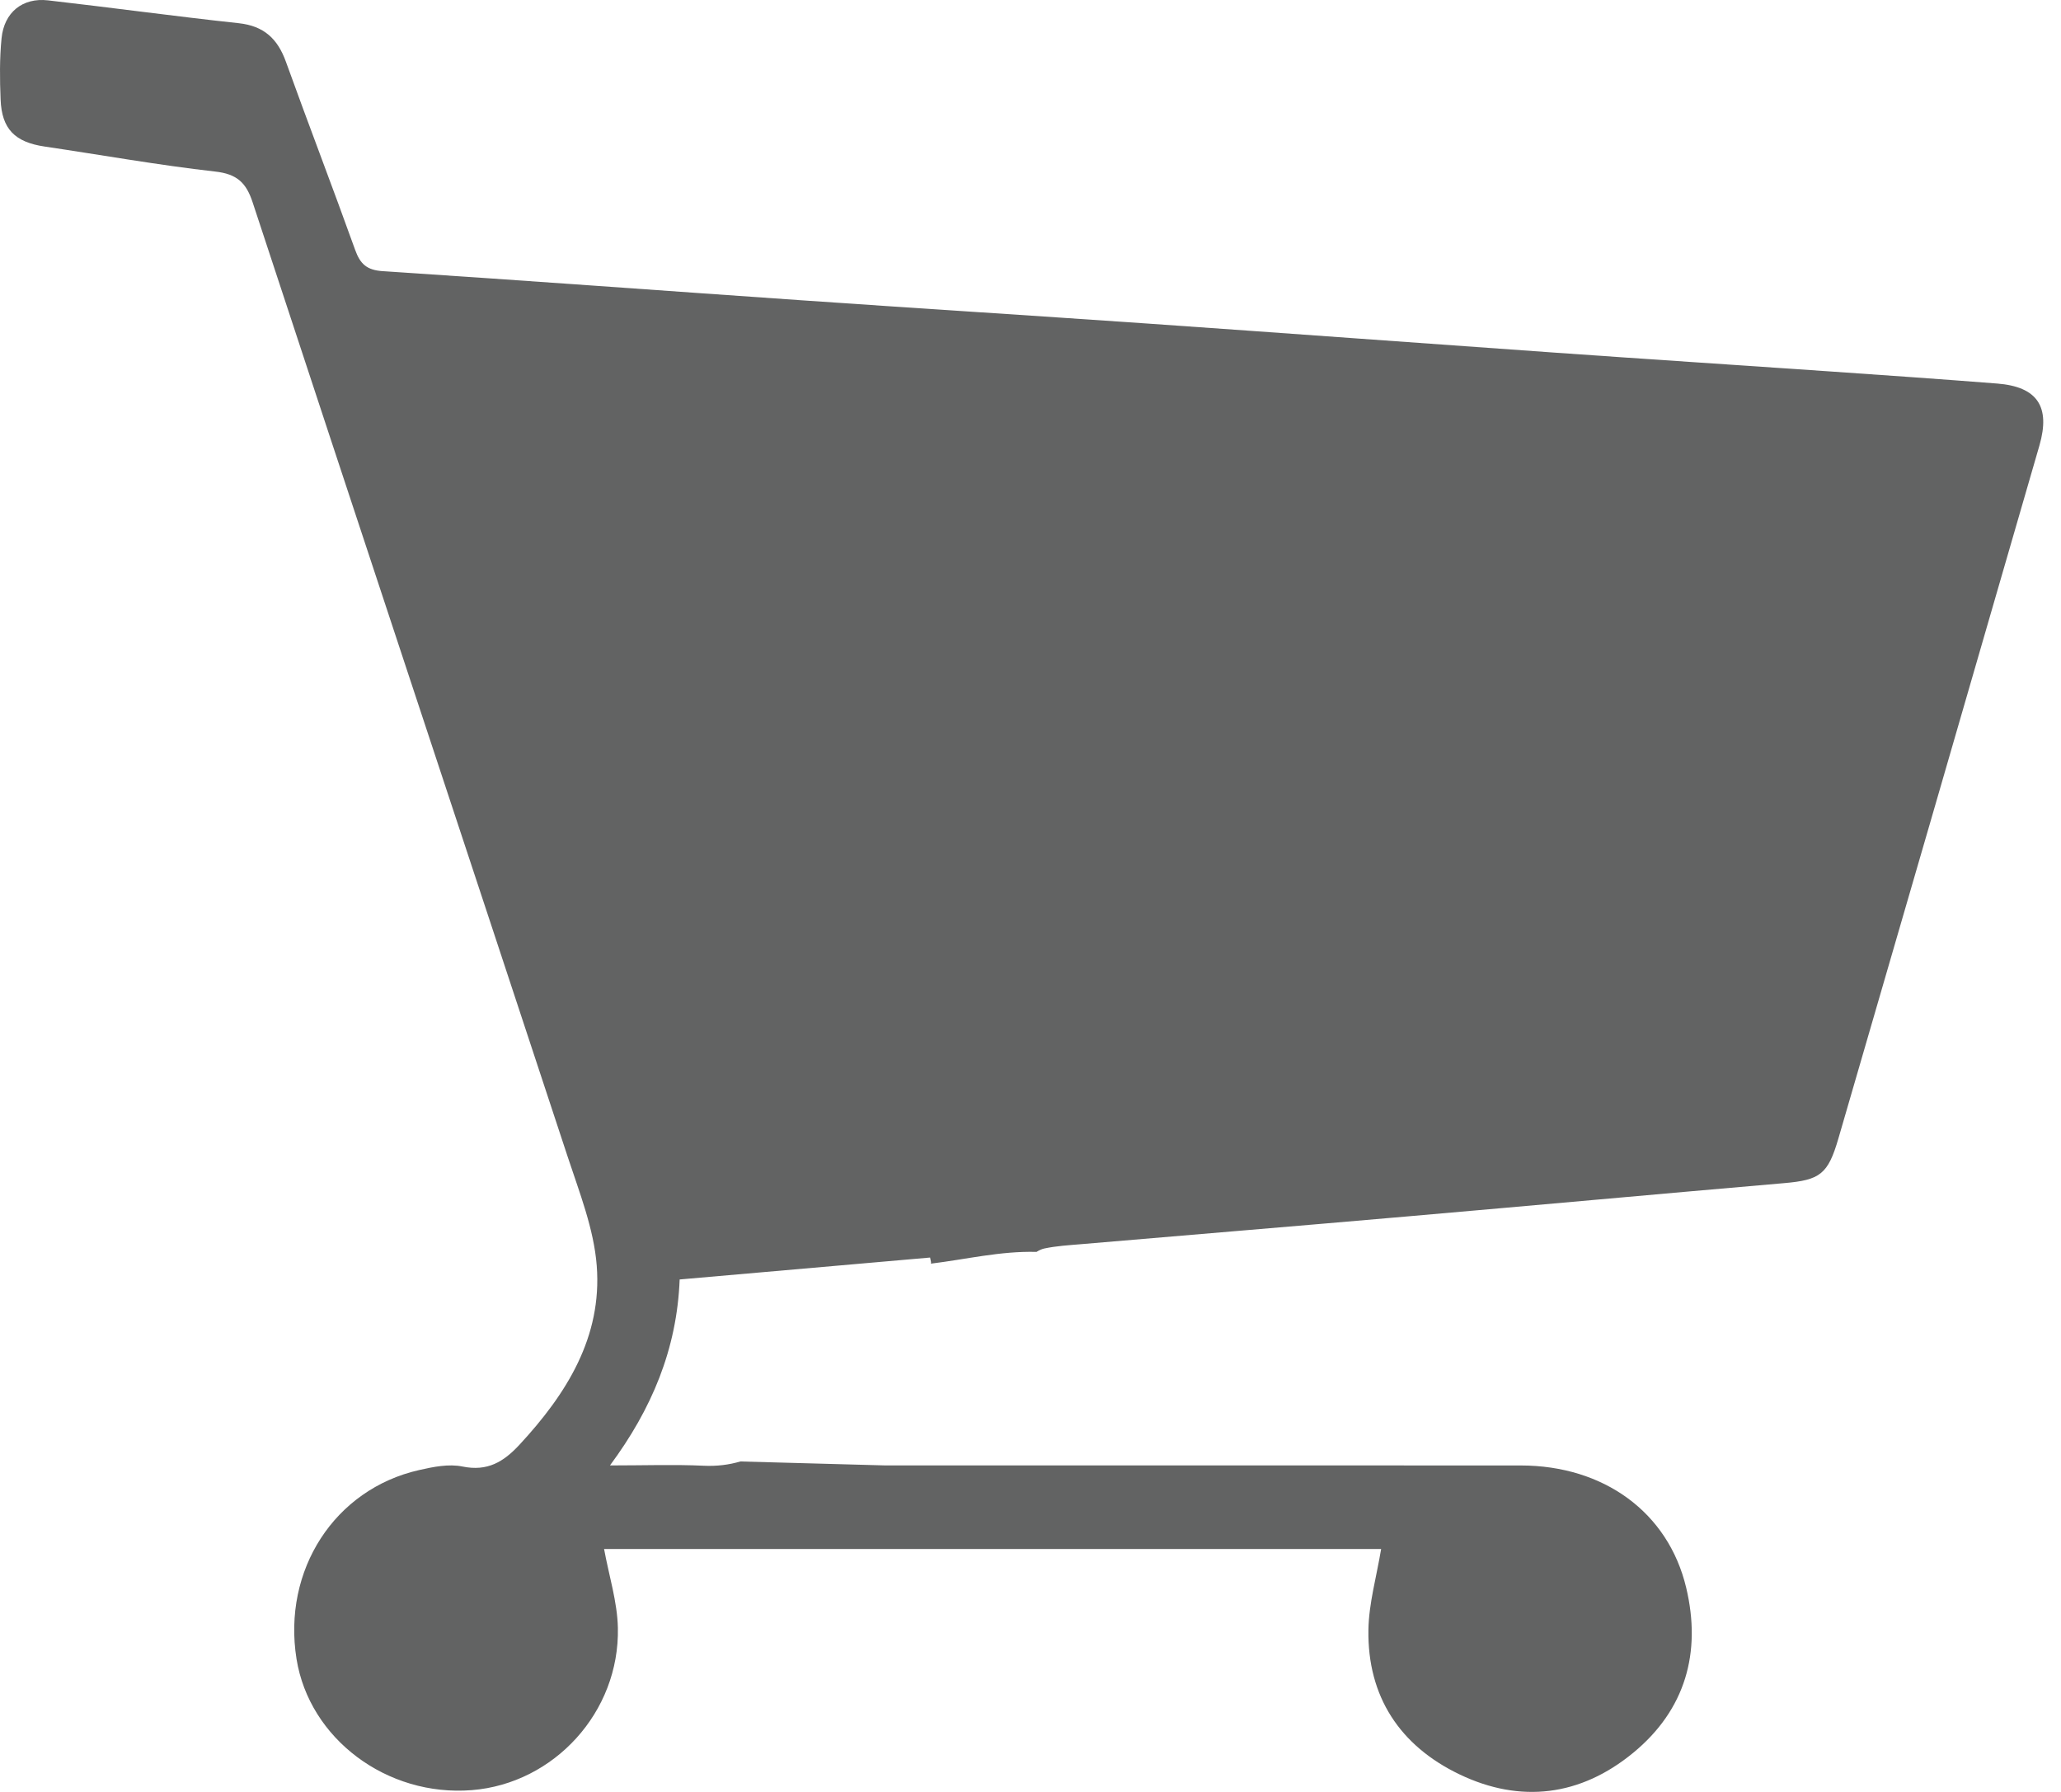
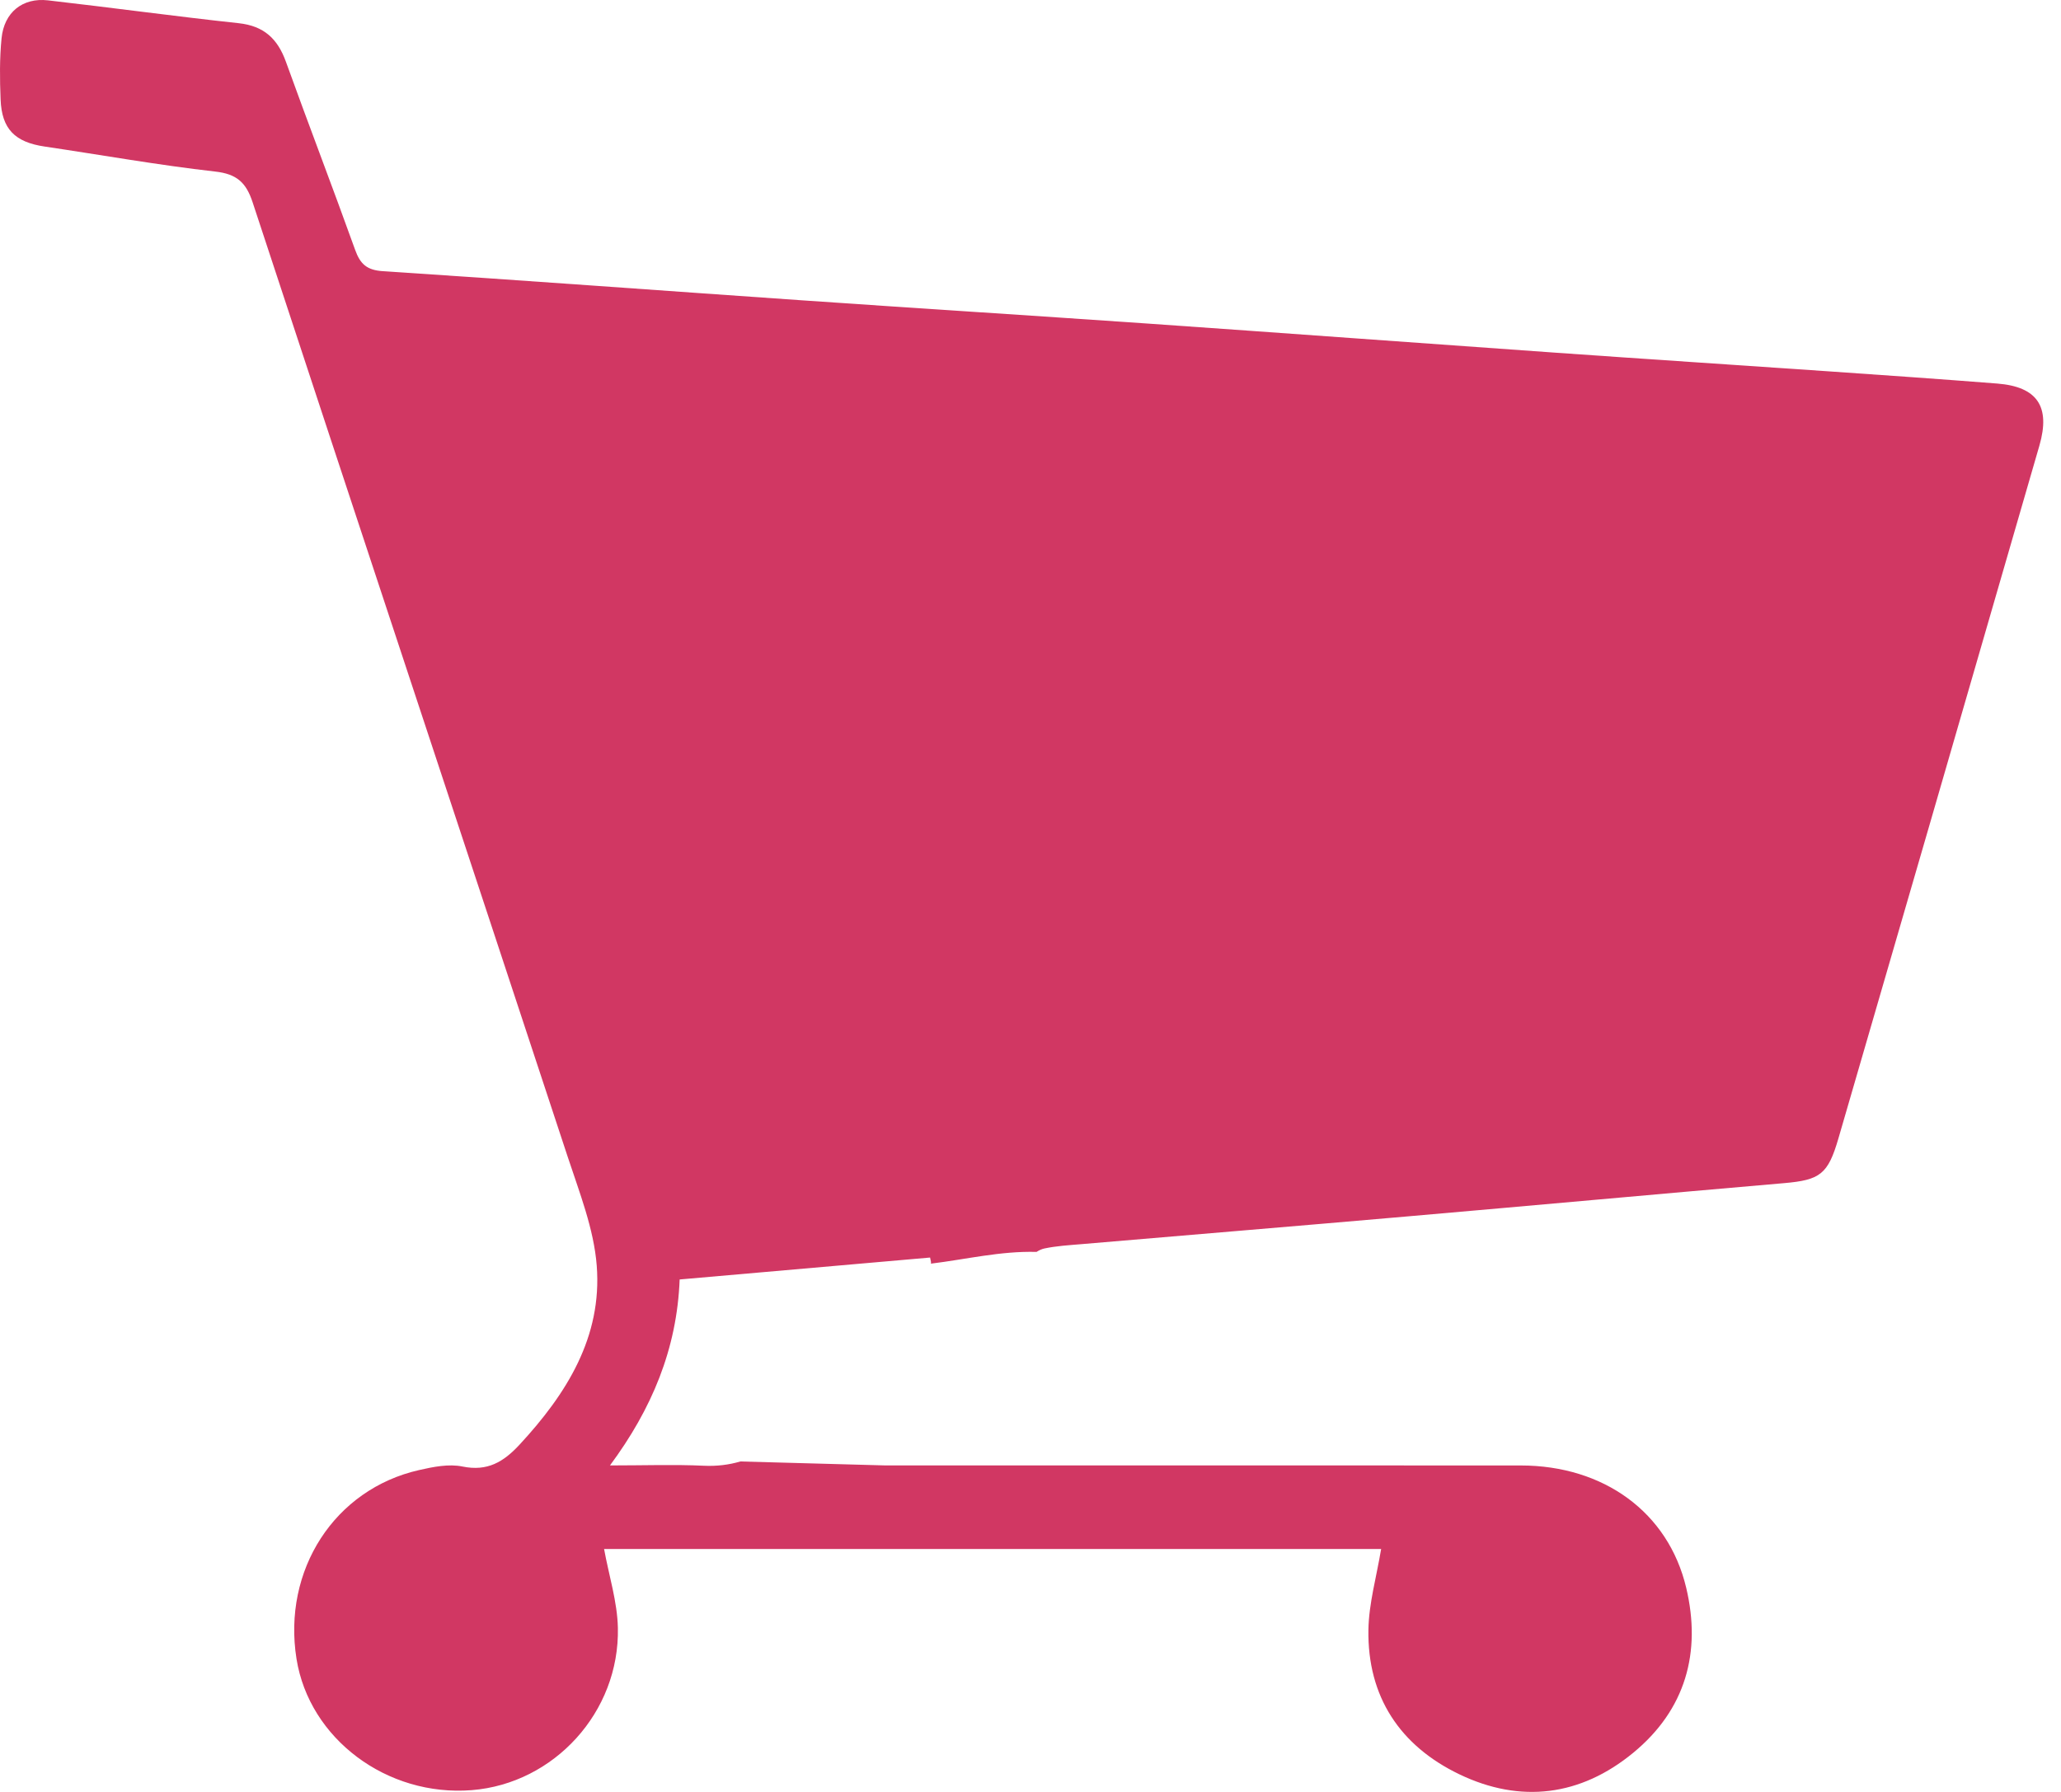
<svg xmlns="http://www.w3.org/2000/svg" width="69" height="60" viewBox="0 0 69 60" fill="none">
-   <path d="M24.787 48.935C24.403 49.048 23.997 49.098 23.562 49.078C22.573 49.032 21.58 49.068 20.421 49.068C21.814 47.187 22.664 45.18 22.754 42.841C25.625 42.589 28.384 42.349 31.138 42.107C31.155 42.214 31.183 42.274 31.165 42.305C31.163 42.308 31.162 42.31 31.161 42.312C32.339 42.169 33.493 41.885 34.702 41.918C34.786 41.864 34.88 41.821 34.967 41.803C35.369 41.718 35.786 41.694 36.199 41.659C39.841 41.348 43.485 41.047 47.126 40.729C51.326 40.364 55.525 39.979 59.725 39.616C60.936 39.512 61.199 39.319 61.548 38.119C62.565 34.616 63.585 31.112 64.602 27.607C65.829 23.378 67.054 19.148 68.278 14.916C68.653 13.614 68.207 12.949 66.869 12.843C64.974 12.694 63.078 12.562 61.181 12.431C58.142 12.221 55.101 12.023 52.061 11.808C47.514 11.487 42.969 11.151 38.423 10.834C34.557 10.566 30.69 10.322 26.823 10.054C22.155 9.731 17.487 9.385 12.818 9.08C12.284 9.045 12.061 8.844 11.89 8.367C11.134 6.26 10.33 4.171 9.571 2.065C9.293 1.295 8.834 0.868 7.992 0.777C5.861 0.547 3.737 0.255 1.607 0.012C0.755 -0.085 0.138 0.412 0.052 1.283C-0.015 1.96 -0.008 2.649 0.02 3.329C0.058 4.323 0.501 4.76 1.495 4.907C3.397 5.188 5.292 5.528 7.203 5.744C7.932 5.825 8.242 6.116 8.459 6.778C11.963 17.432 15.495 28.077 19.004 38.728C19.398 39.926 19.882 41.144 19.978 42.378C20.164 44.766 18.969 46.671 17.395 48.371C16.859 48.95 16.32 49.276 15.481 49.104C15.025 49.01 14.505 49.115 14.034 49.222C11.202 49.862 9.452 52.572 9.927 55.546C10.355 58.221 12.955 60.167 15.796 59.94C18.548 59.72 20.746 57.328 20.686 54.507C20.667 53.632 20.388 52.762 20.224 51.866H46.239C46.081 52.812 45.828 53.688 45.813 54.568C45.776 56.81 46.872 58.456 48.858 59.41C50.908 60.395 52.917 60.14 54.678 58.69C56.43 57.249 56.967 55.328 56.452 53.163C55.85 50.631 53.686 49.072 50.919 49.069C44.112 49.065 37.303 49.068 30.496 49.068H29.651" fill="#626363" />
+   <path d="M24.787 48.935C24.403 49.048 23.997 49.098 23.562 49.078C22.573 49.032 21.58 49.068 20.421 49.068C21.814 47.187 22.664 45.18 22.754 42.841C25.625 42.589 28.384 42.349 31.138 42.107C31.155 42.214 31.183 42.274 31.165 42.305C31.163 42.308 31.162 42.31 31.161 42.312C32.339 42.169 33.493 41.885 34.702 41.918C34.786 41.864 34.88 41.821 34.967 41.803C35.369 41.718 35.786 41.694 36.199 41.659C39.841 41.348 43.485 41.047 47.126 40.729C51.326 40.364 55.525 39.979 59.725 39.616C60.936 39.512 61.199 39.319 61.548 38.119C62.565 34.616 63.585 31.112 64.602 27.607C65.829 23.378 67.054 19.148 68.278 14.916C68.653 13.614 68.207 12.949 66.869 12.843C64.974 12.694 63.078 12.562 61.181 12.431C58.142 12.221 55.101 12.023 52.061 11.808C47.514 11.487 42.969 11.151 38.423 10.834C34.557 10.566 30.69 10.322 26.823 10.054C22.155 9.731 17.487 9.385 12.818 9.08C12.284 9.045 12.061 8.844 11.89 8.367C11.134 6.26 10.33 4.171 9.571 2.065C9.293 1.295 8.834 0.868 7.992 0.777C5.861 0.547 3.737 0.255 1.607 0.012C0.755 -0.085 0.138 0.412 0.052 1.283C-0.015 1.96 -0.008 2.649 0.02 3.329C0.058 4.323 0.501 4.76 1.495 4.907C3.397 5.188 5.292 5.528 7.203 5.744C7.932 5.825 8.242 6.116 8.459 6.778C11.963 17.432 15.495 28.077 19.004 38.728C19.398 39.926 19.882 41.144 19.978 42.378C20.164 44.766 18.969 46.671 17.395 48.371C16.859 48.95 16.32 49.276 15.481 49.104C15.025 49.01 14.505 49.115 14.034 49.222C11.202 49.862 9.452 52.572 9.927 55.546C10.355 58.221 12.955 60.167 15.796 59.94C18.548 59.72 20.746 57.328 20.686 54.507C20.667 53.632 20.388 52.762 20.224 51.866H46.239C46.081 52.812 45.828 53.688 45.813 54.568C45.776 56.81 46.872 58.456 48.858 59.41C50.908 60.395 52.917 60.14 54.678 58.69C56.43 57.249 56.967 55.328 56.452 53.163C55.85 50.631 53.686 49.072 50.919 49.069C44.112 49.065 37.303 49.068 30.496 49.068H29.651" fill="#D13763" />
</svg>
